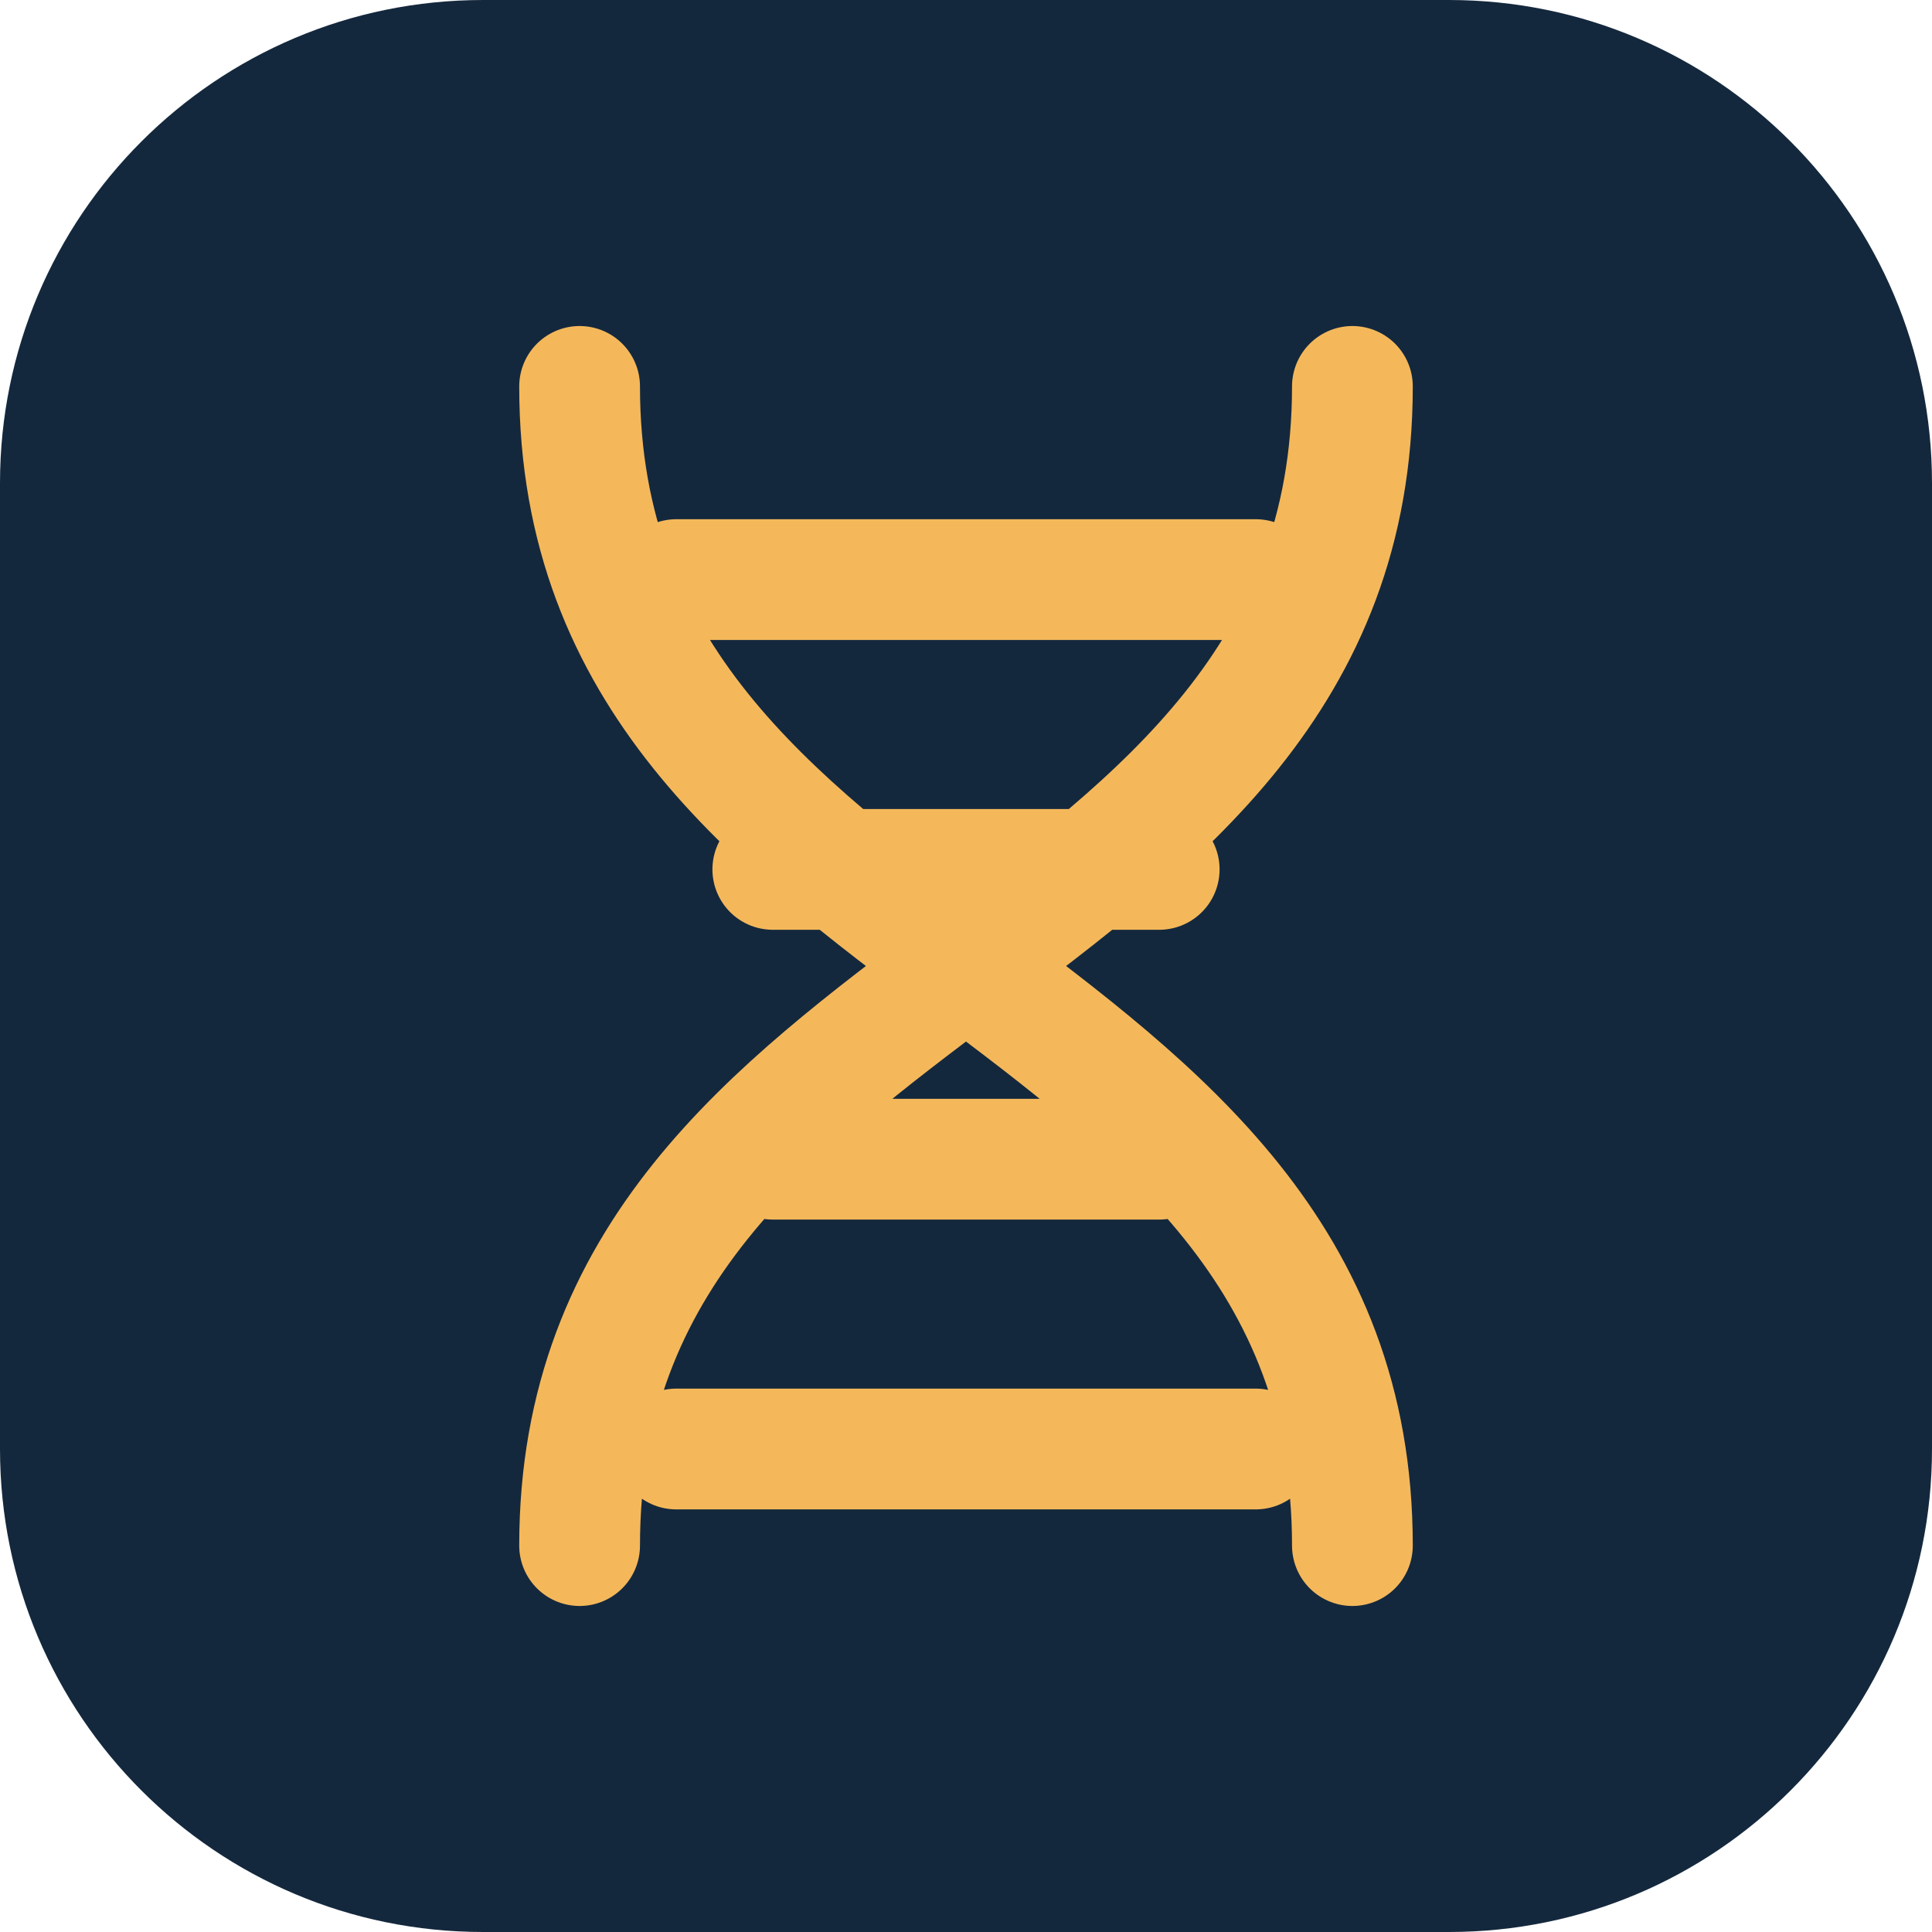
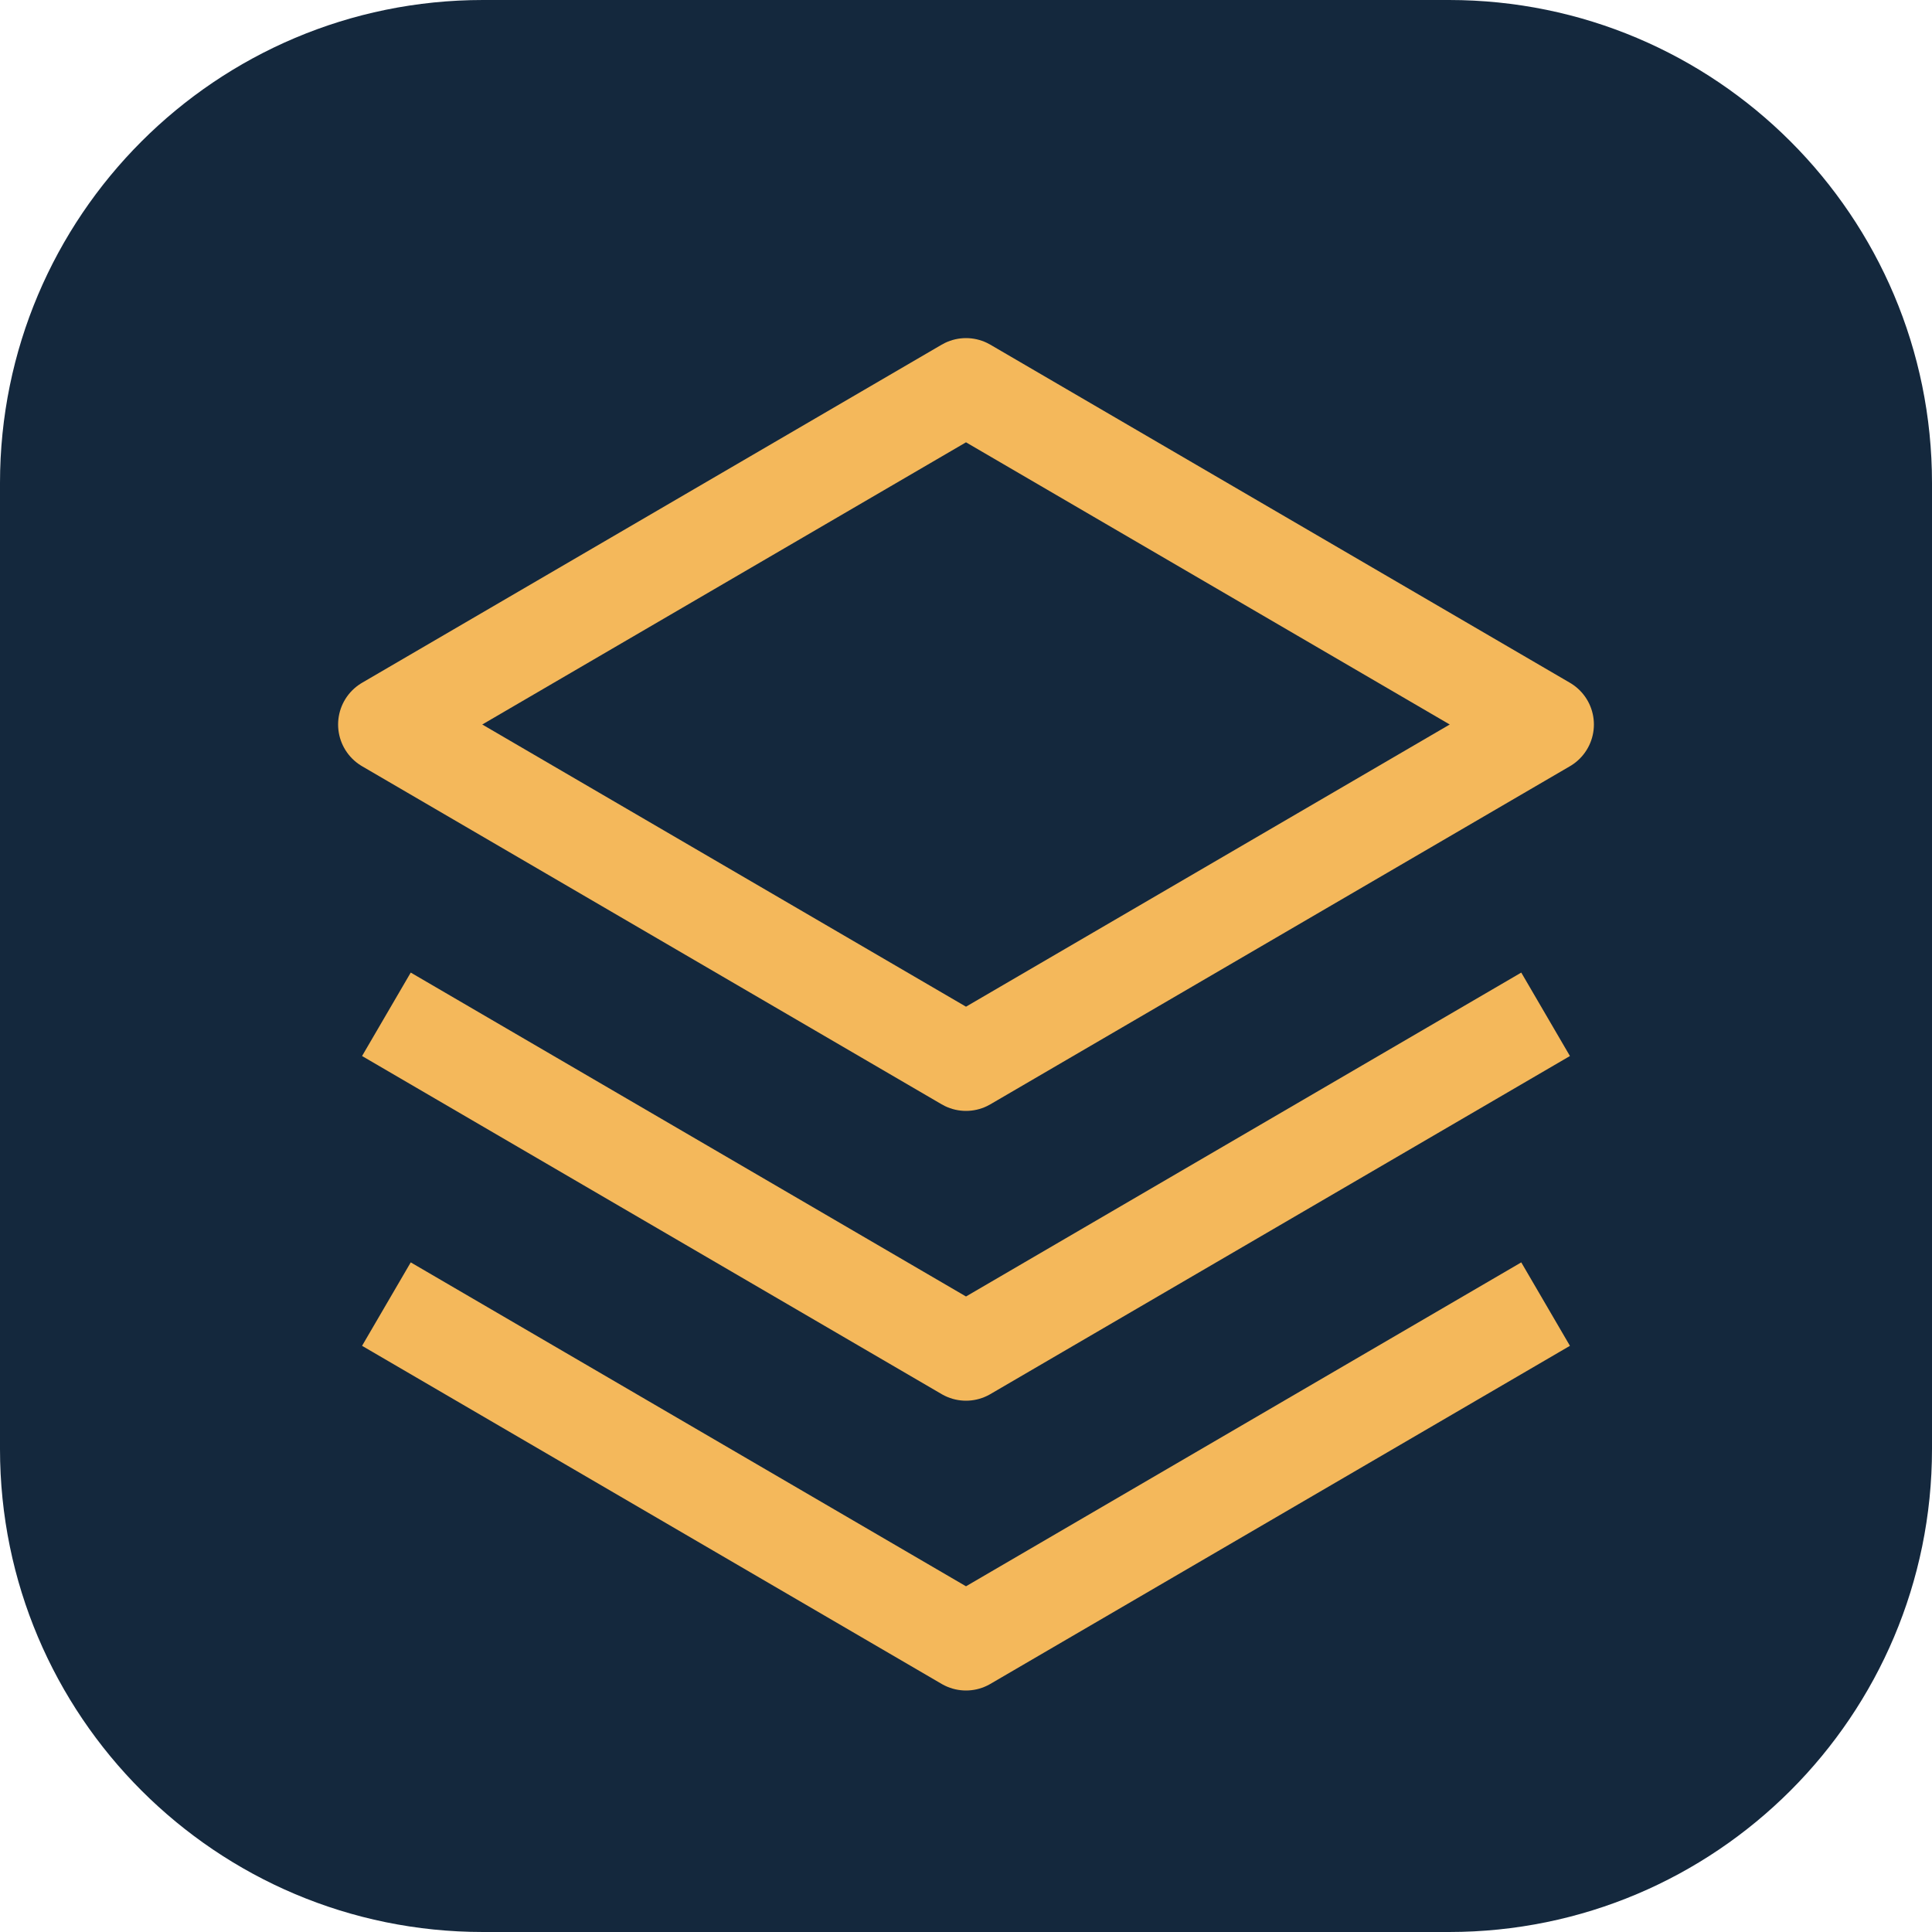
<svg xmlns="http://www.w3.org/2000/svg" viewBox="0 0 40 40">
  <rect width="40" height="40" rx="10" fill="#14283d" />
-   <path d="M12 8c0 12 16 12 16 24M28 8c0 12-16 12-16 24M14 12h12M16 18h8M16 24h8M14 30h12" fill="none" stroke="#f4b85b" stroke-width="2.5" stroke-linecap="round" />
+   <g fill="none" stroke="#f4b85b" stroke-width="2" stroke-linejoin="round">
+     <path d="m20 8 12 7-12 7-12-7z" />
+     <path d="m8 21 12 7 12-7M8 27l12 7 12-7" />
+   </g>
</svg>
